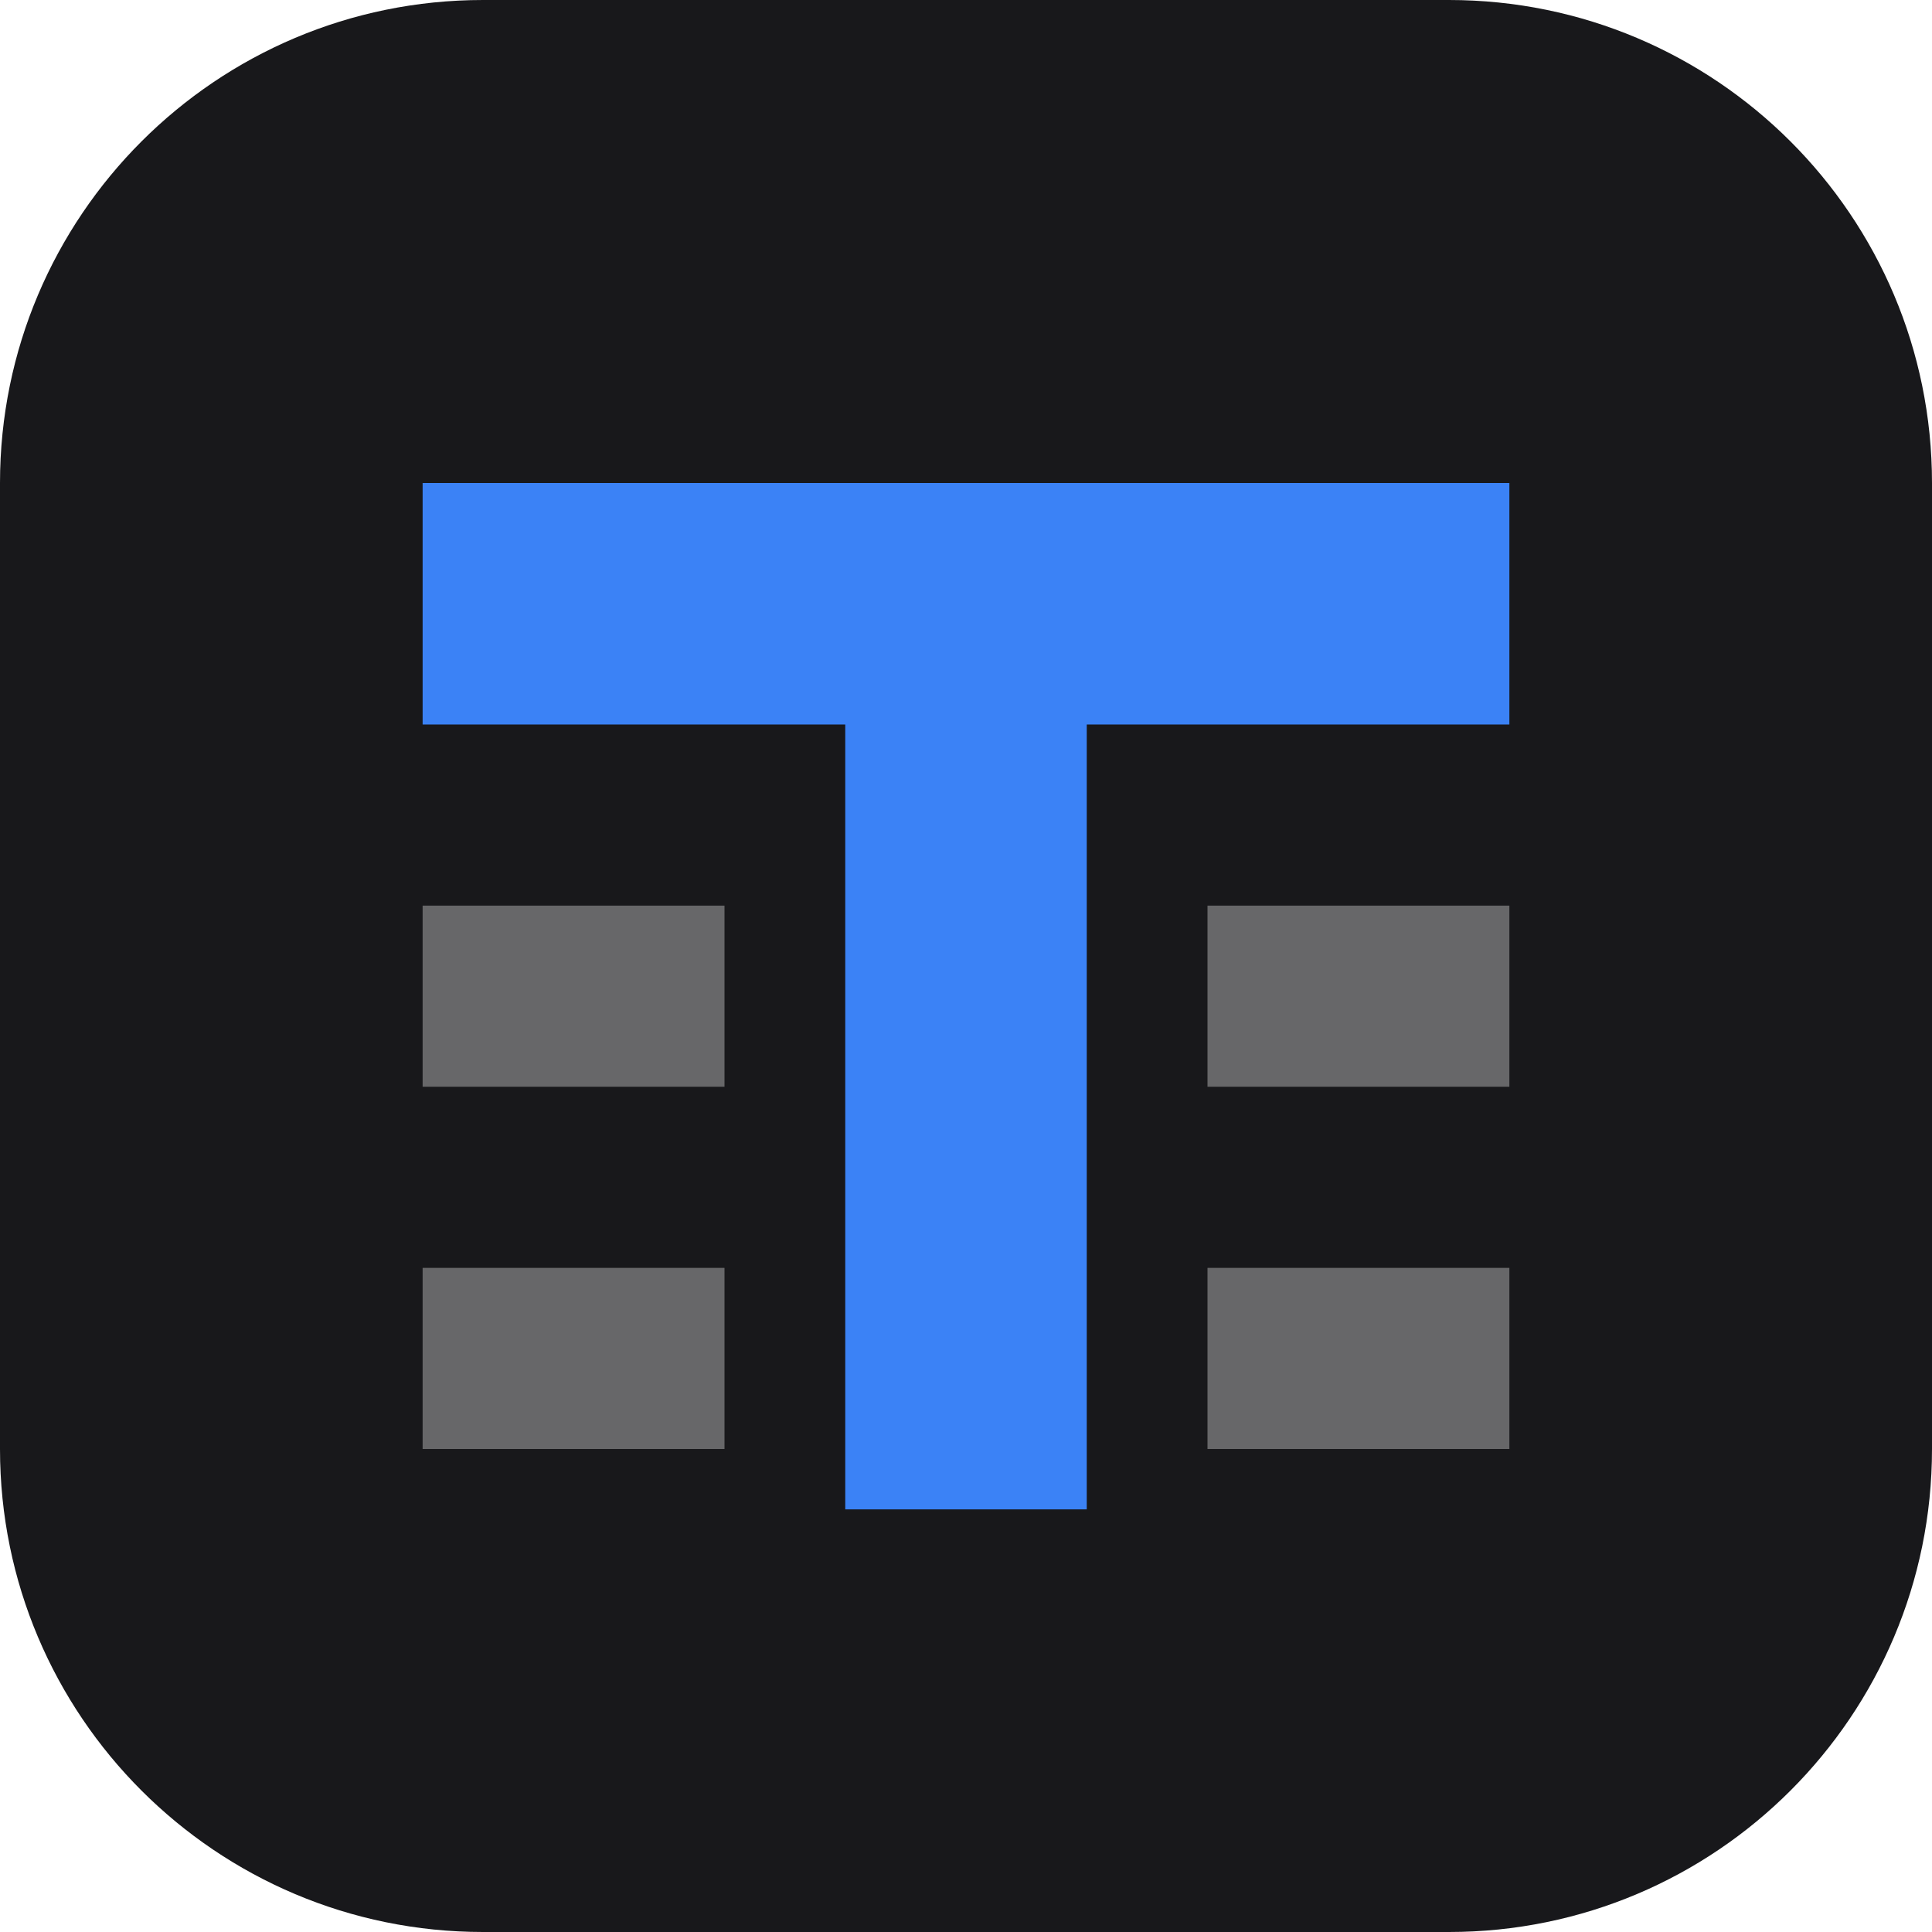
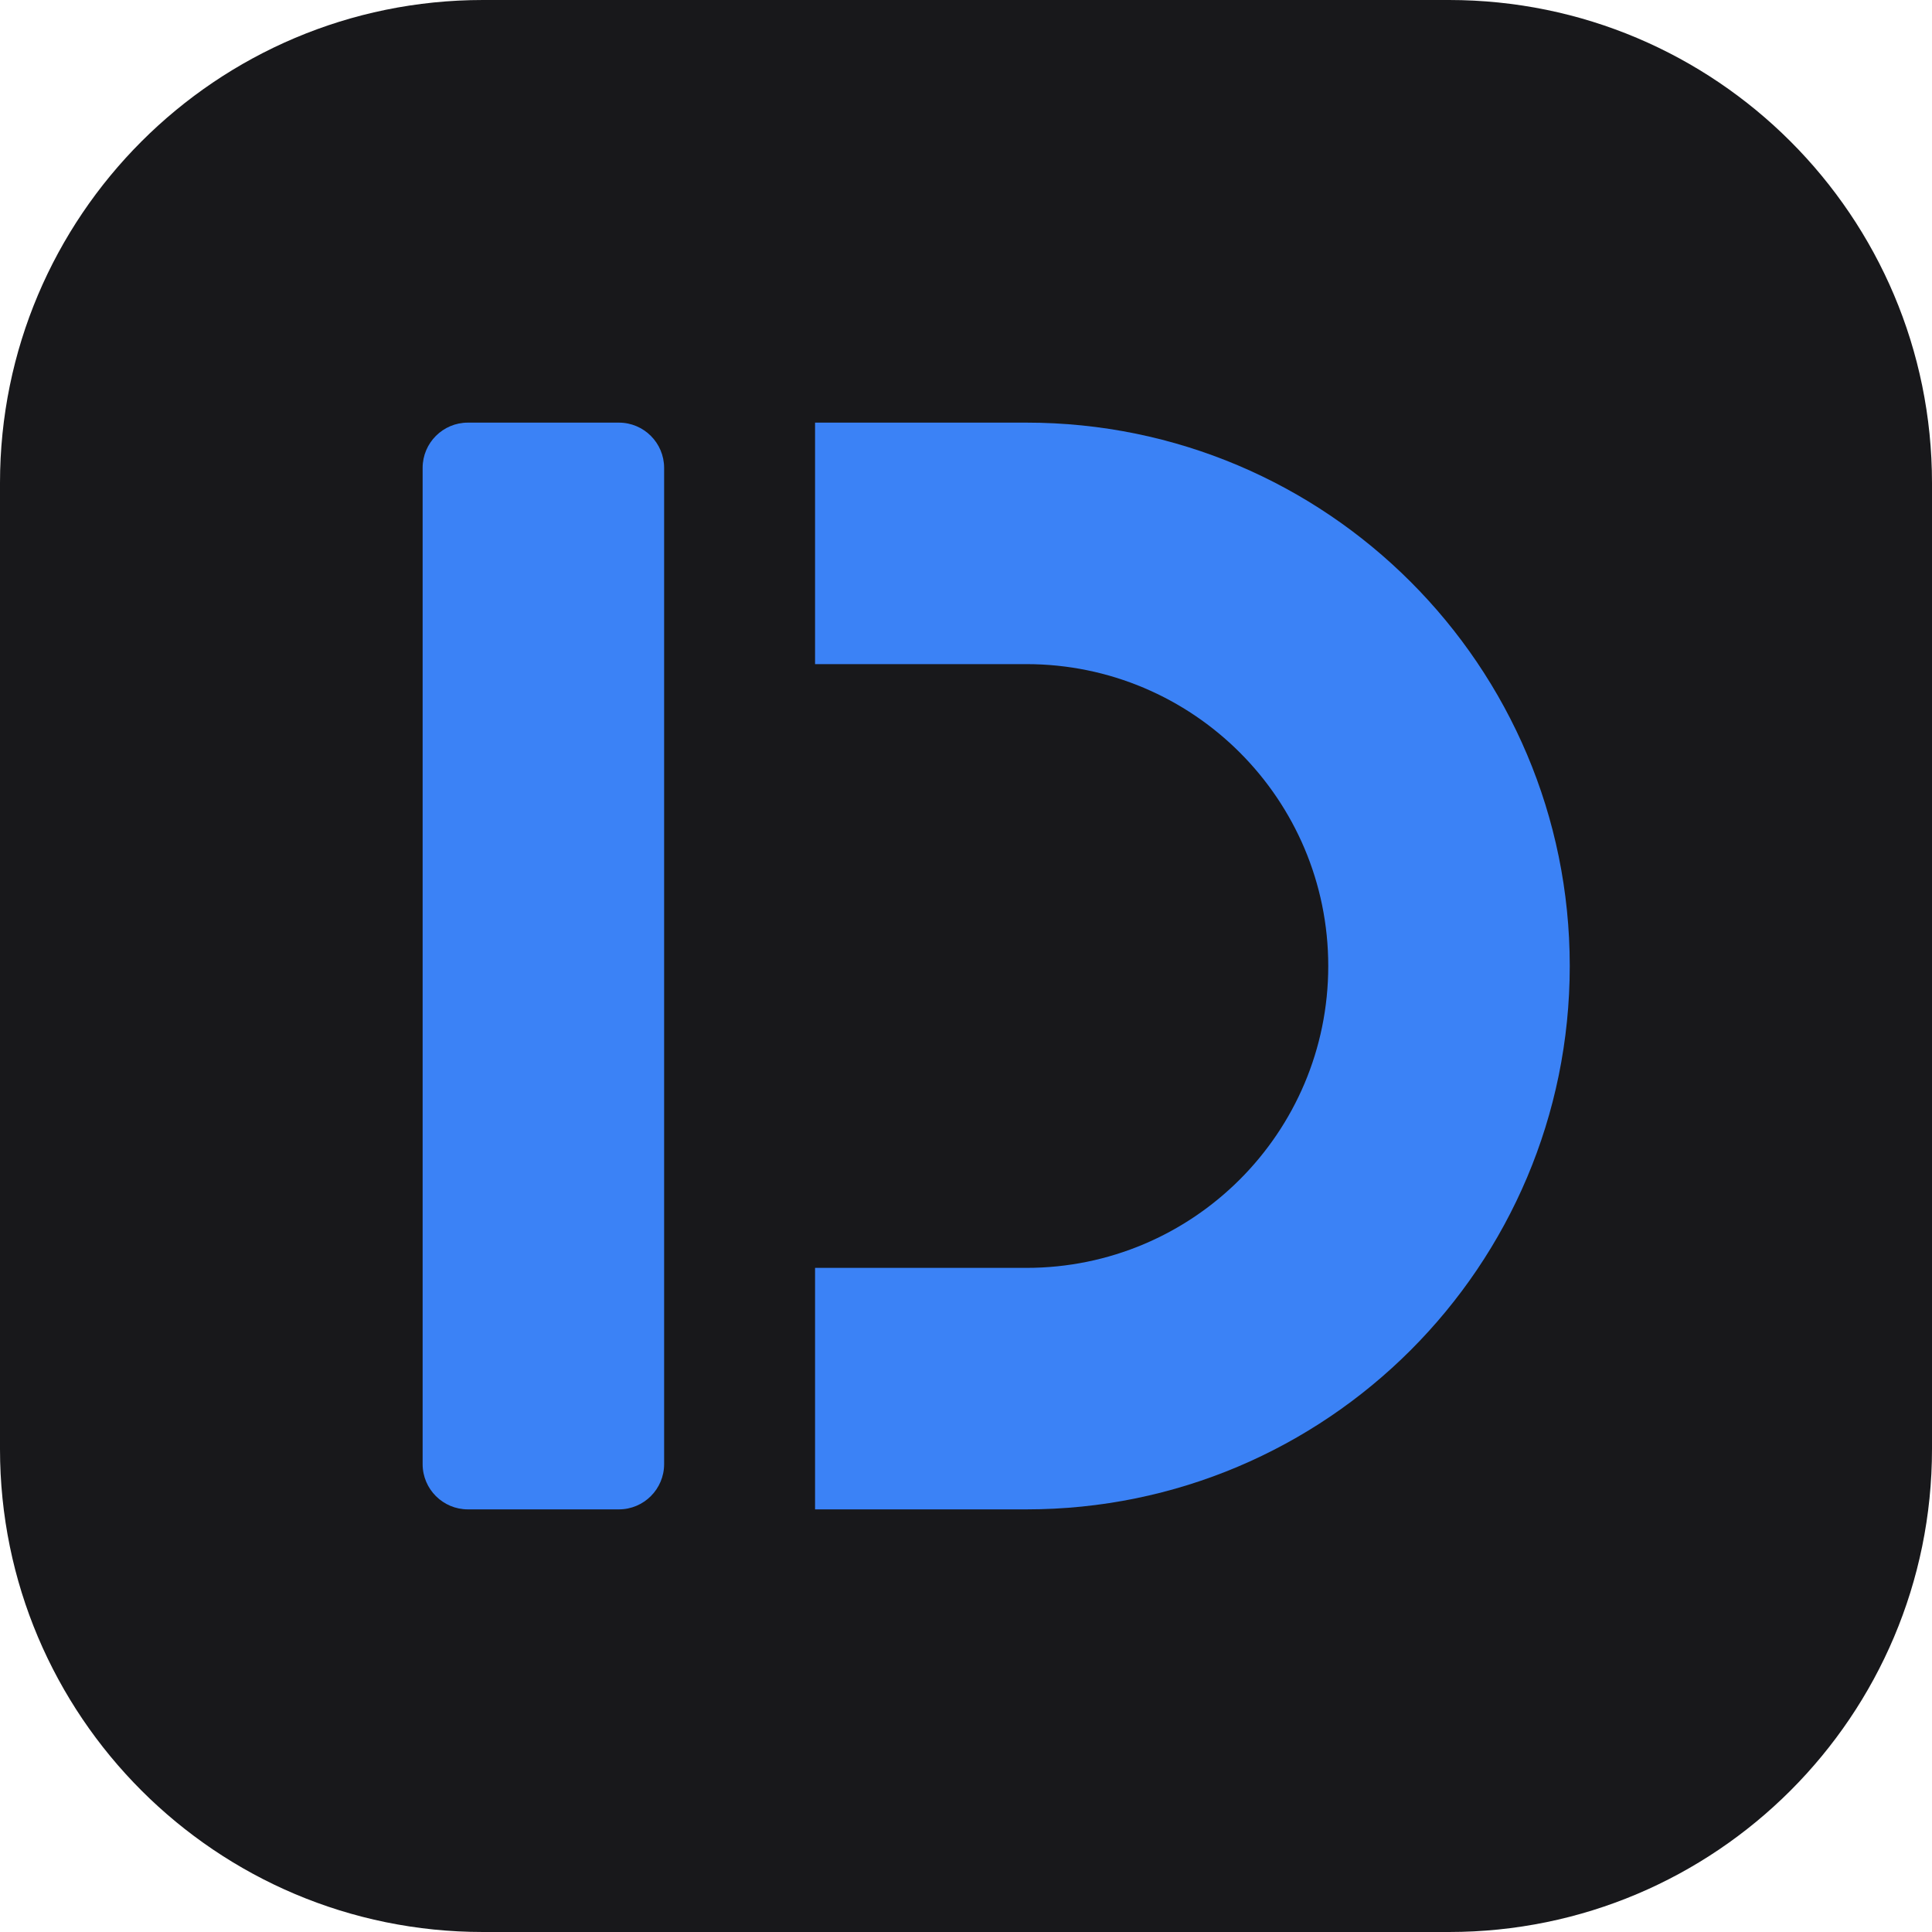
<svg xmlns="http://www.w3.org/2000/svg" viewBox="0 0 64 64">
  <rect width="64" height="64" rx="16" fill="#18181B" />
-   <path d="M14 16h36v8H36v26h-8V24H14z" fill="#3B82F6" />
-   <path d="M14 30h10v6H14zM40 30h10v6H40zM14 42h10v6H14zM40 42h10v6H40z" fill="#FAFAFA" opacity=".35" />
+   <rect x="14" y="14" width="8" height="36" rx="1.5" fill="#3B82F6" />
+   <path d="M27 14h7a18 18 0 0 1 0 36h-7v-8h7a10 10 0 0 0 0-20h-7z" fill="#3B82F6" />
</svg>
